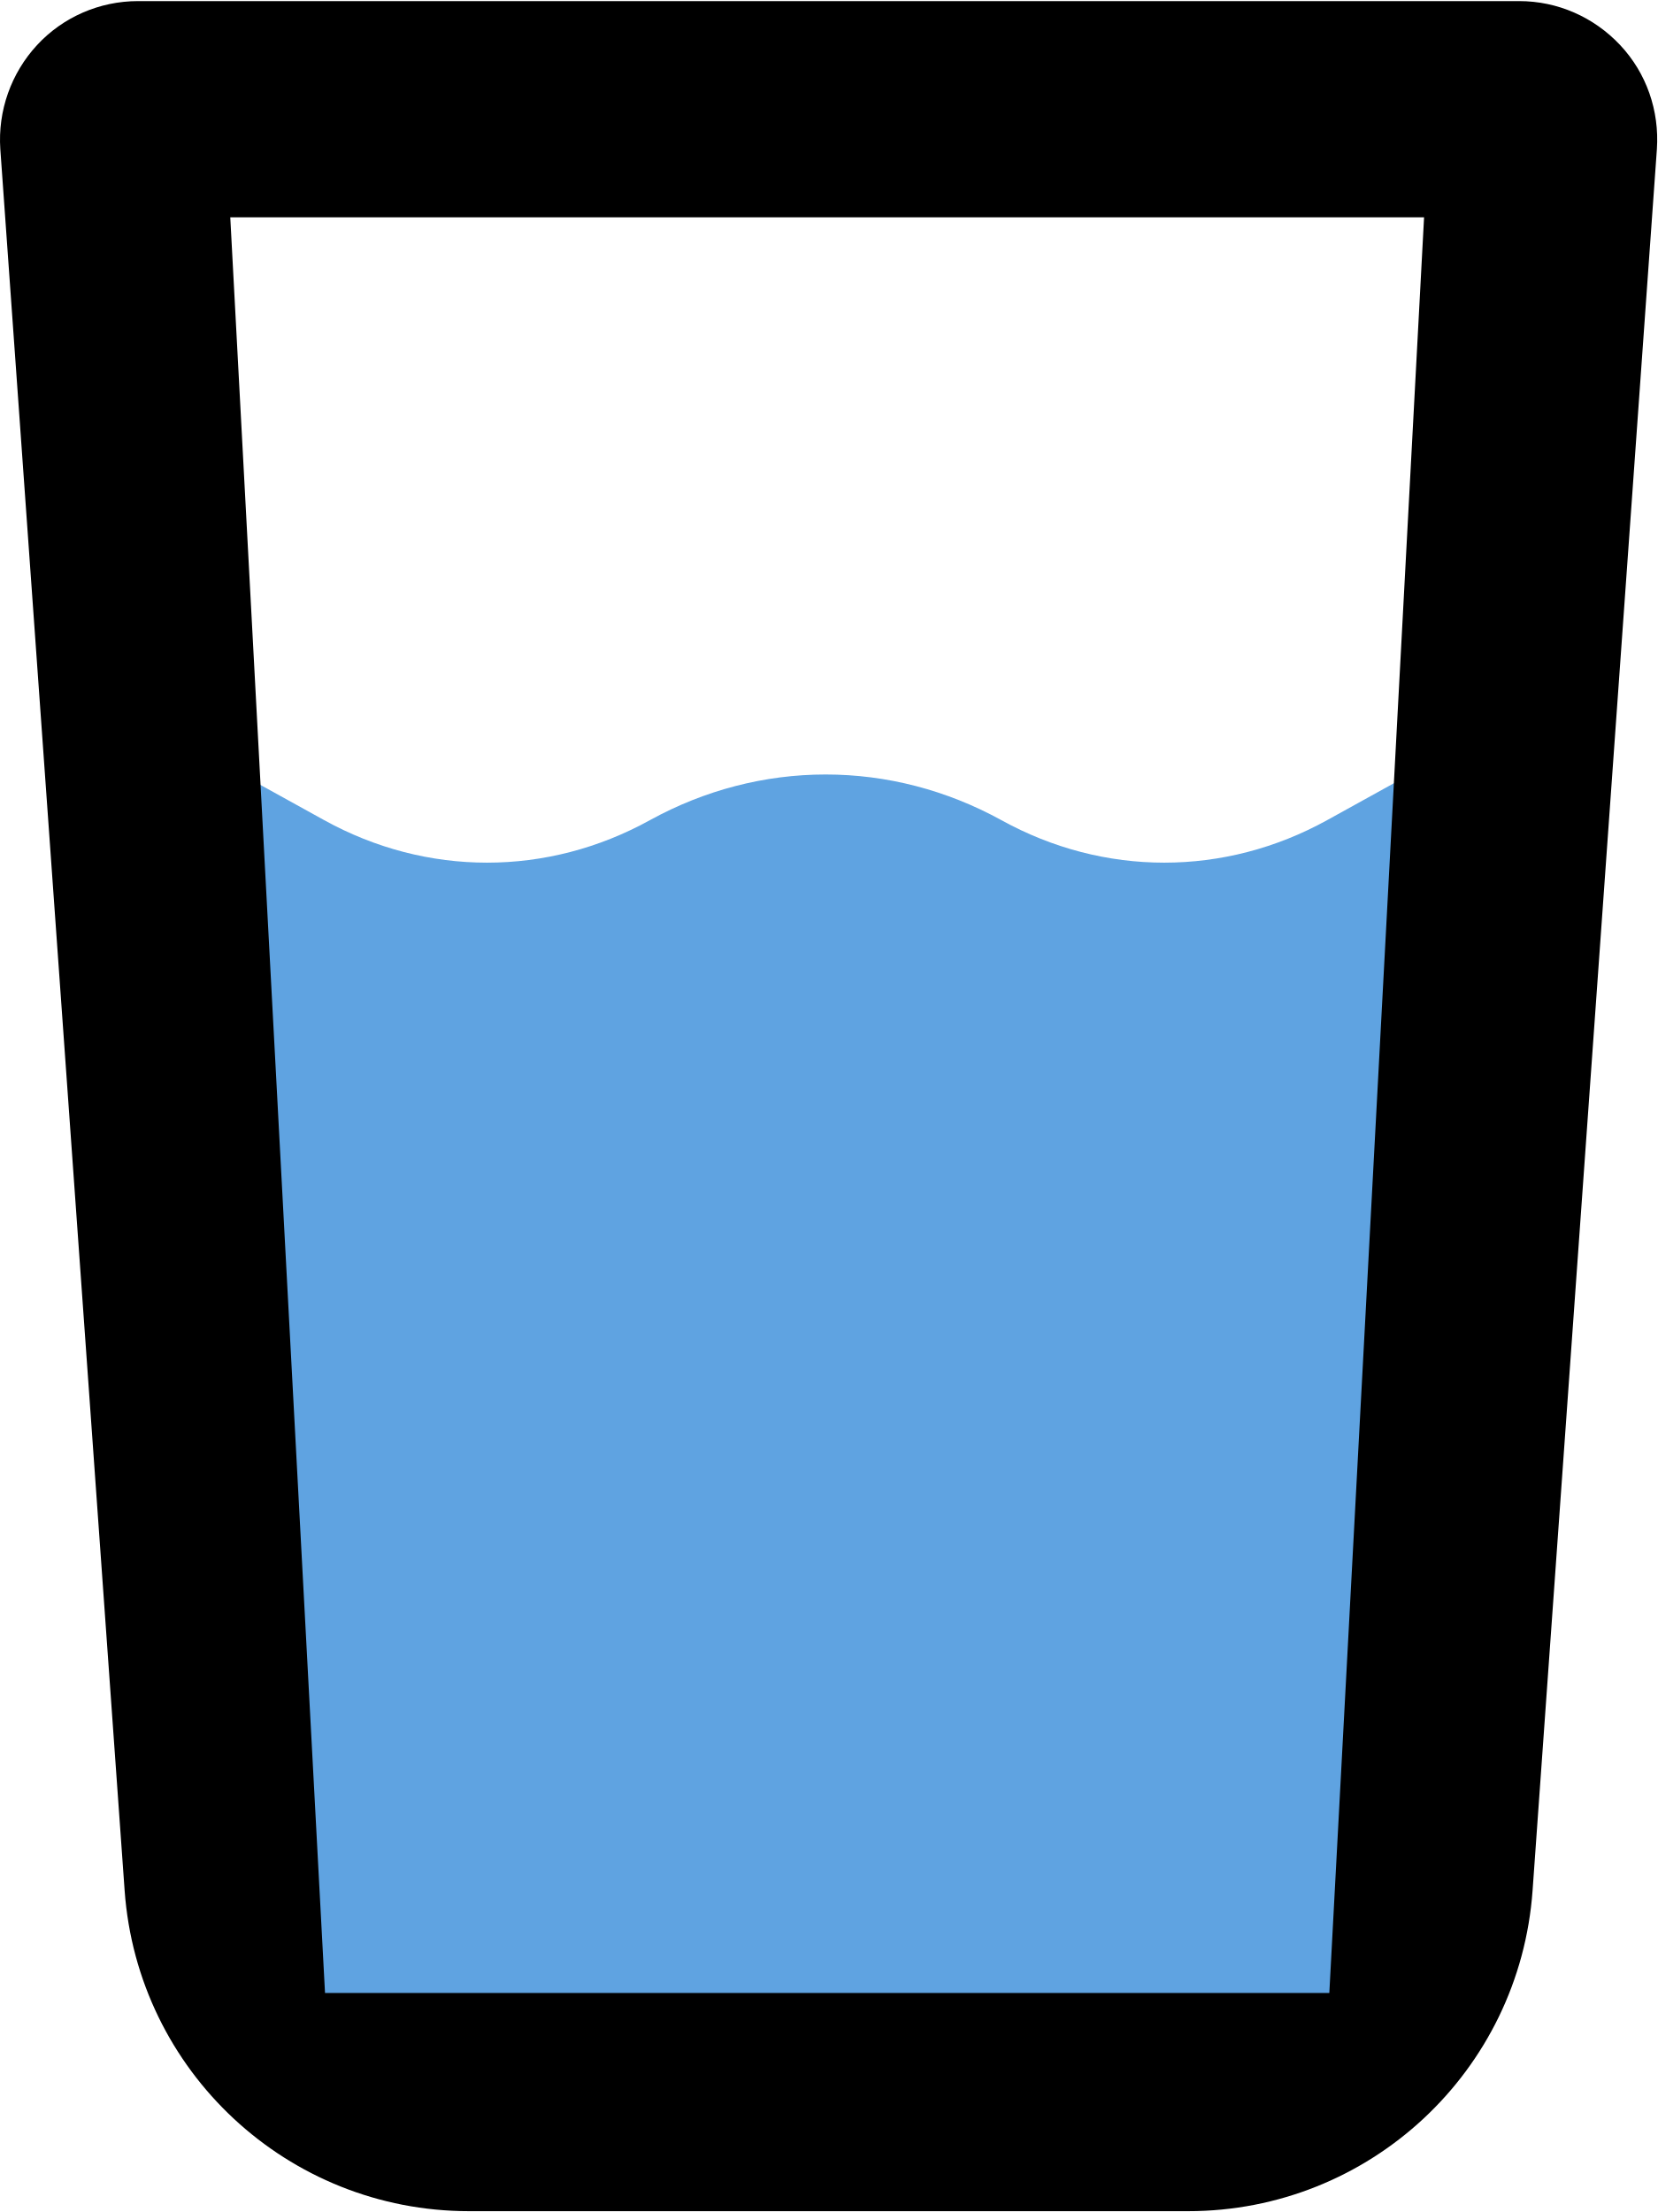
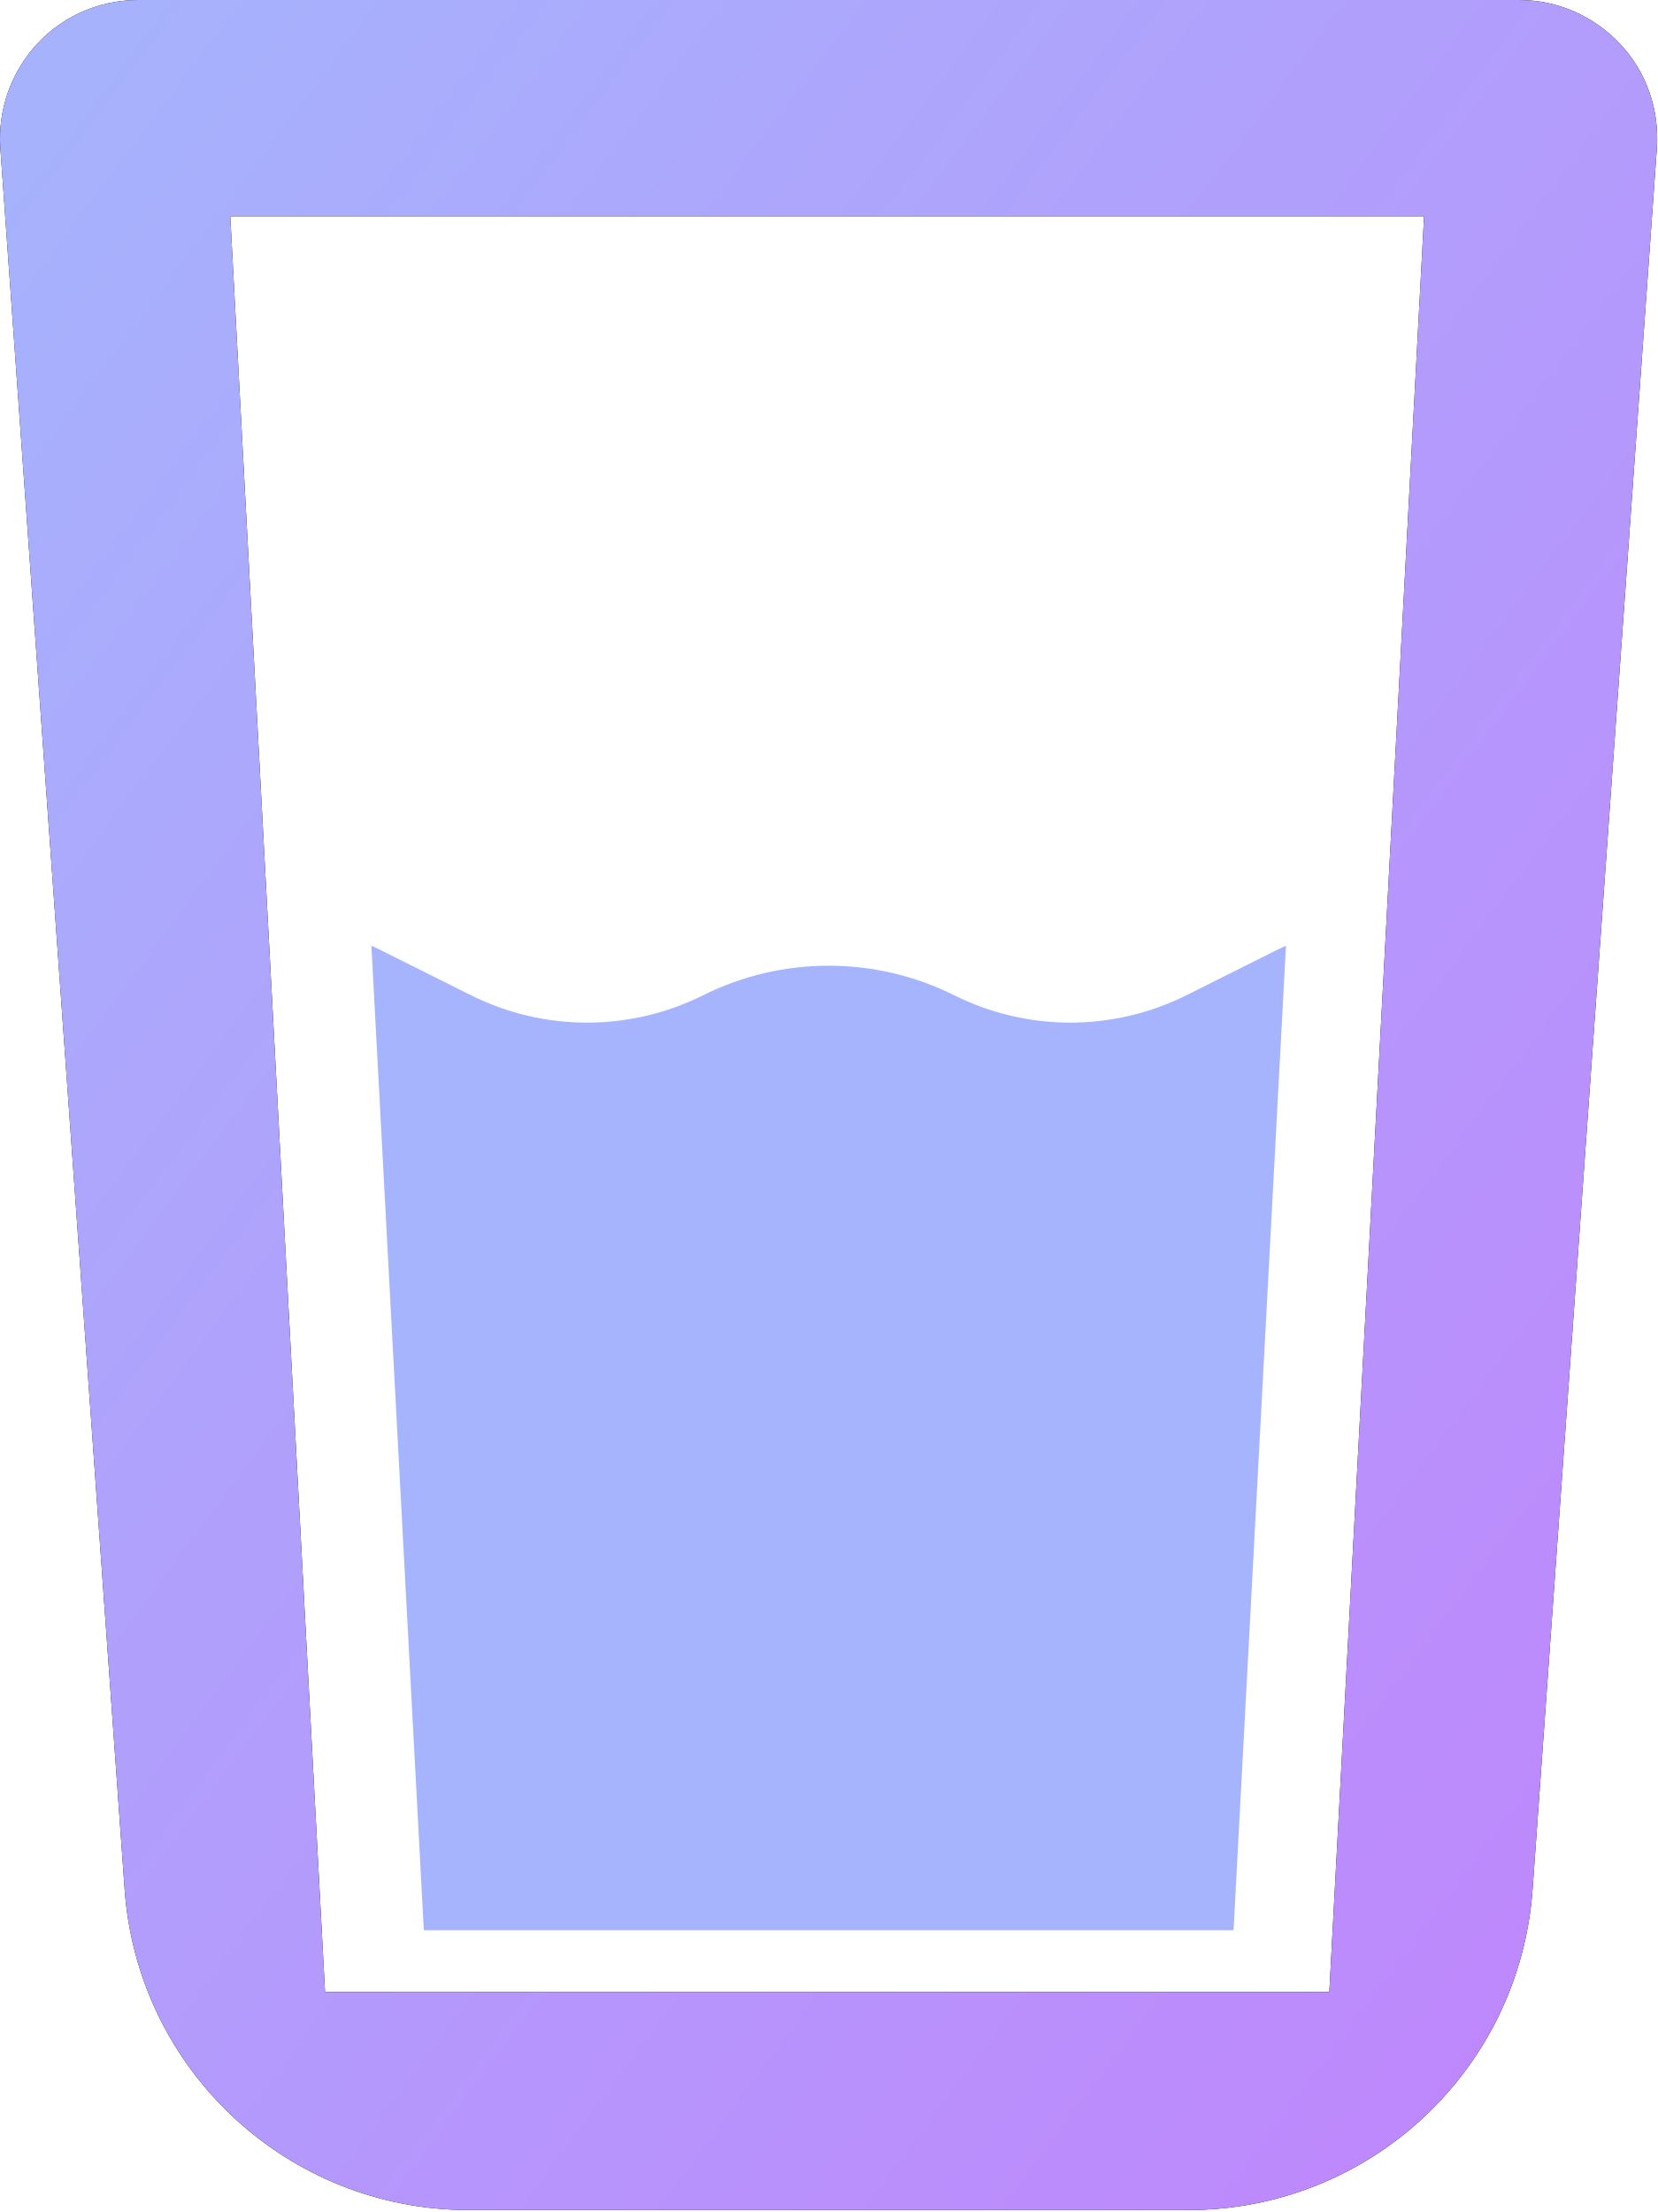
<svg xmlns="http://www.w3.org/2000/svg" width="547" height="730" viewBox="0 0 547 730" fill="none">
-   <path fill-rule="evenodd" clip-rule="evenodd" d="M106.969 270.651L64.713 247.293L61 245.362L81.908 679.362H463.092L484 245.362L480.287 247.293L438.031 270.651C404.156 289.377 364.345 289.377 330.47 270.651C312.459 260.748 292.616 255.594 272.5 255.594C252.383 255.594 232.541 260.748 214.529 270.651C180.654 289.377 140.843 289.377 106.969 270.651Z" fill="#5FA3E1" />
-   <path fill-rule="evenodd" clip-rule="evenodd" d="M45.547 0.362C32.869 0.362 20.76 5.633 12.213 14.893C3.666 24.152 -0.75 36.545 0.105 49.224L41.131 623.882C45.405 683.57 94.979 729.725 154.809 729.725H392.137C451.967 729.725 501.541 683.57 505.815 623.882L546.841 49.224C547.696 36.545 543.422 24.152 534.733 14.893C526.043 5.633 514.077 0.362 501.399 0.362H45.547ZM76 71.725L107.27 657.725H438.73L470 71.725H76Z" fill="black" />
+   <path fill-rule="evenodd" clip-rule="evenodd" d="M155.38 328.42L125.227 313.34L122.578 312.094L139.879 637H407.119L424.421 312.094L421.771 313.34L391.618 328.42C367.446 340.509 339.038 340.509 314.866 328.42C302.013 322.027 287.853 318.699 273.499 318.699C259.144 318.699 244.985 322.027 232.132 328.42C207.96 340.509 179.552 340.509 155.38 328.42Z" fill="#A5B4FC" />
+   <path fill-rule="evenodd" clip-rule="evenodd" d="M12.213 14.53C20.76 5.271 32.869 0 45.547 0H501.399C514.077 0 526.043 5.271 534.733 14.53C543.422 23.79 547.696 36.183 546.841 48.862L505.815 623.519C501.541 683.207 451.967 729.362 392.137 729.362H154.809C94.979 729.362 45.405 683.207 41.131 623.519L0.105 48.862C-0.75 36.183 3.666 23.79 12.213 14.53ZM76 71.362L107.27 657.362H438.73L470 71.362H76Z" fill="black" />
+   <path fill-rule="evenodd" clip-rule="evenodd" d="M12.213 14.53C20.76 5.271 32.869 0 45.547 0H501.399C514.077 0 526.043 5.271 534.733 14.53C543.422 23.79 547.696 36.183 546.841 48.862L505.815 623.519C501.541 683.207 451.967 729.362 392.137 729.362H154.809C94.979 729.362 45.405 683.207 41.131 623.519L0.105 48.862C-0.75 36.183 3.666 23.79 12.213 14.53ZM76 71.362L107.27 657.362H438.73L470 71.362H76Z" fill="url(#paint0_linear_19_10)" />
+   <defs>
+     <linearGradient id="paint0_linear_19_10" x1="546.949" y1="729.362" x2="-153.213" y2="204.311" gradientUnits="userSpaceOnUse">
+       <stop stop-color="#C084FC" />
+       <stop offset="1" stop-color="#A5B4FC" />
+     </linearGradient>
+   </defs>
</svg>
